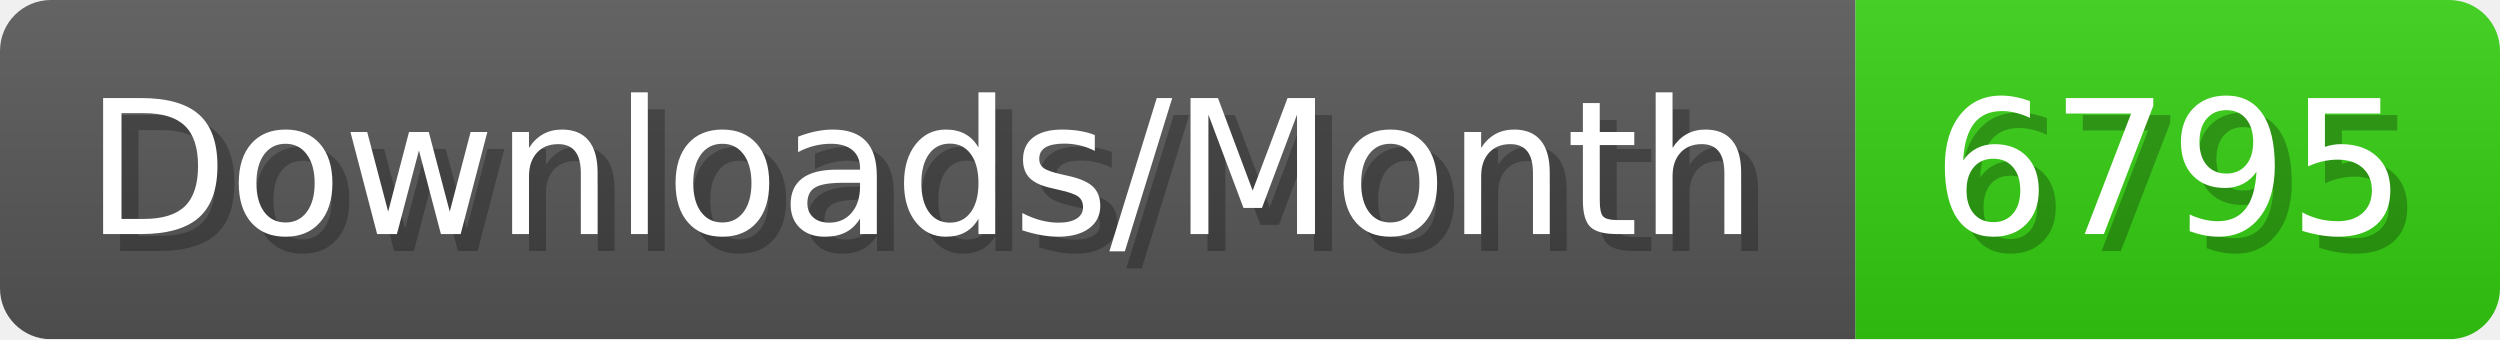
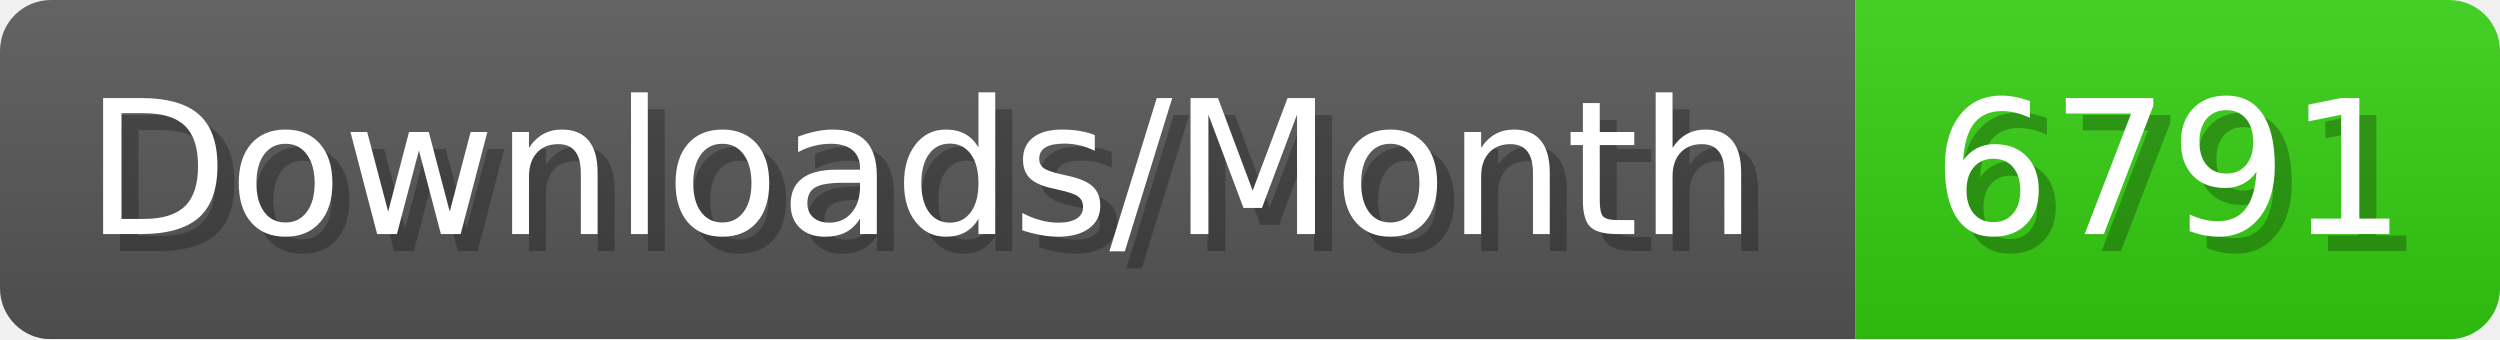
- <svg xmlns="http://www.w3.org/2000/svg" width="147.4" height="20" viewBox="0 0 1474 200" role="img" aria-label="Downloads/Month: 6795">
+ <svg xmlns="http://www.w3.org/2000/svg" width="147.4" height="20" viewBox="0 0 1474 200" role="img" aria-label="Downloads/Month: 6791">
  <linearGradient id="YlXUI" x2="0" y2="100%">
    <stop offset="0" stop-opacity=".1" stop-color="#EEE" />
    <stop offset="1" stop-opacity=".1" />
  </linearGradient>
  <mask id="JHhop">
    <rect width="1474" height="200" rx="30" fill="#FFF" />
  </mask>
  <g mask="url(#JHhop)">
    <rect width="1094" height="200" fill="#555" />
    <rect width="380" height="200" fill="#3C1" x="1094" />
    <rect width="1474" height="200" fill="url(#YlXUI)" />
  </g>
  <g aria-hidden="true" fill="#fff" text-anchor="start" font-family="Verdana,DejaVu Sans,sans-serif" font-size="110">
    <text x="60" y="148" textLength="994" fill="#000" opacity="0.25">Downloads/Month</text>
    <text x="50" y="138" textLength="994">Downloads/Month</text>
-     <text x="1149" y="148" textLength="280" fill="#000" opacity="0.25">6795</text>
-     <text x="1139" y="138" textLength="280">6795</text>
+     <text x="1149" y="148" textLength="280" fill="#000" opacity="0.25">6791</text>
+     <text x="1139" y="138" textLength="280">6791</text>
  </g>
</svg>
